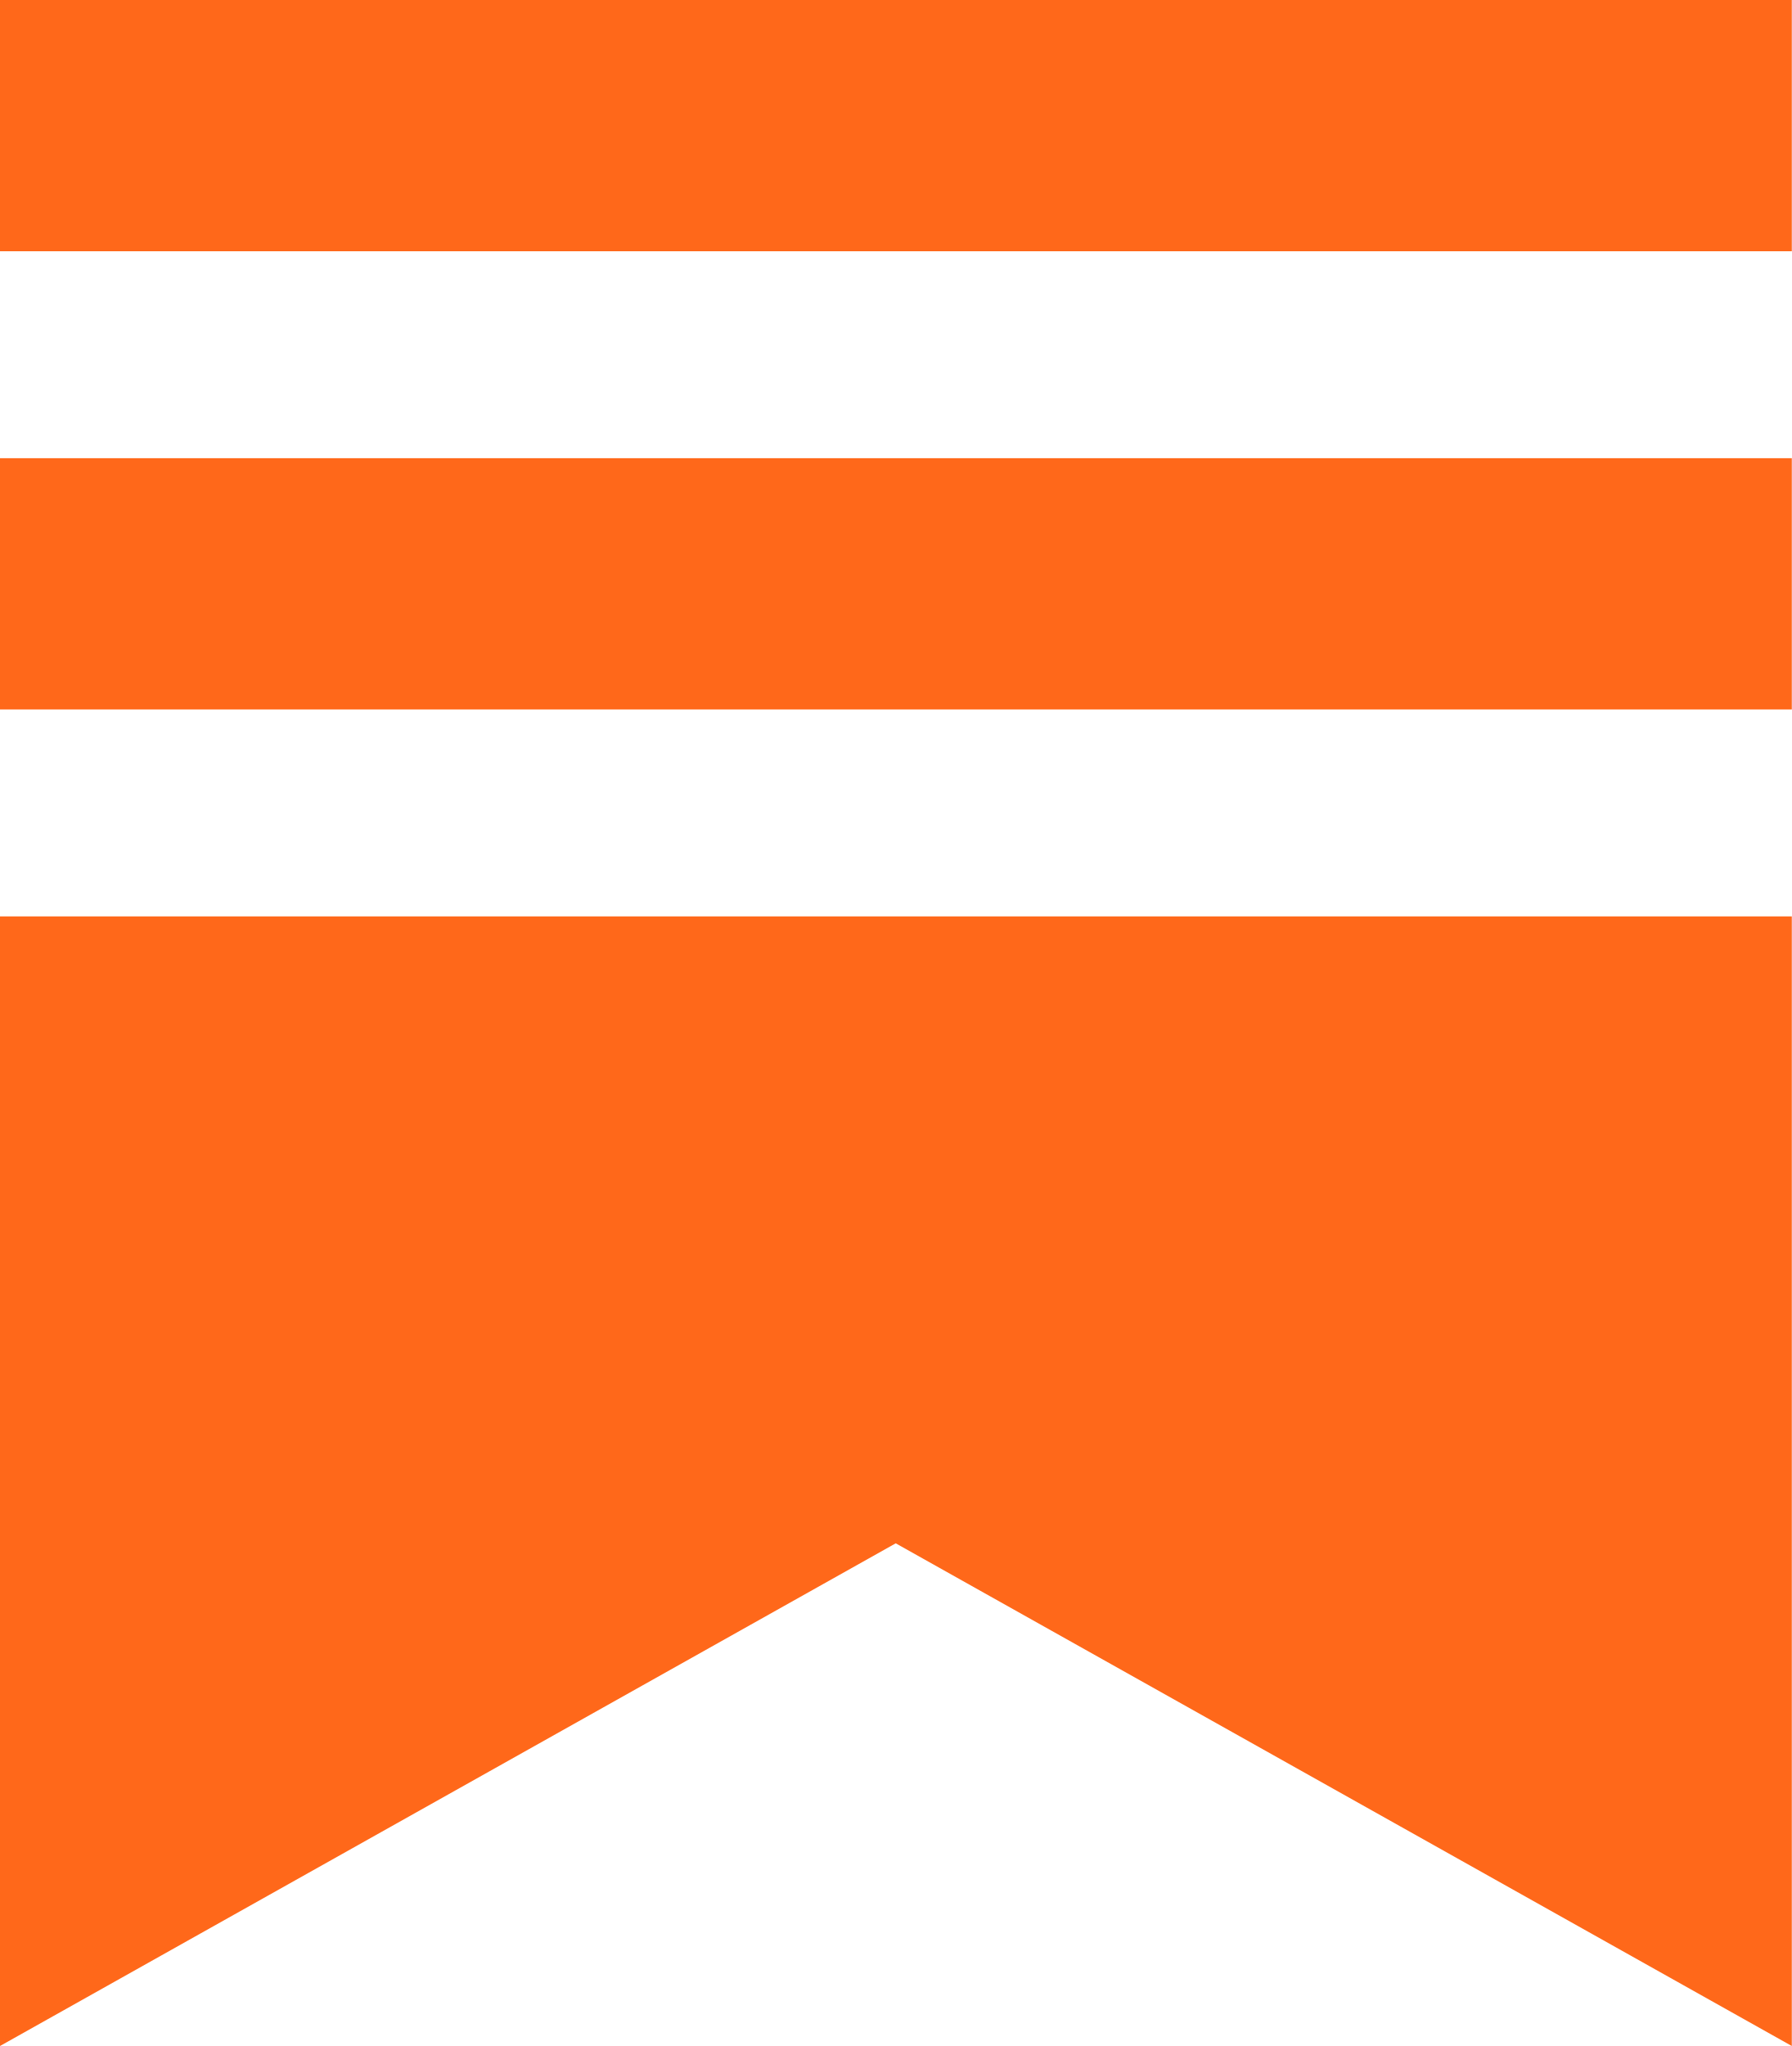
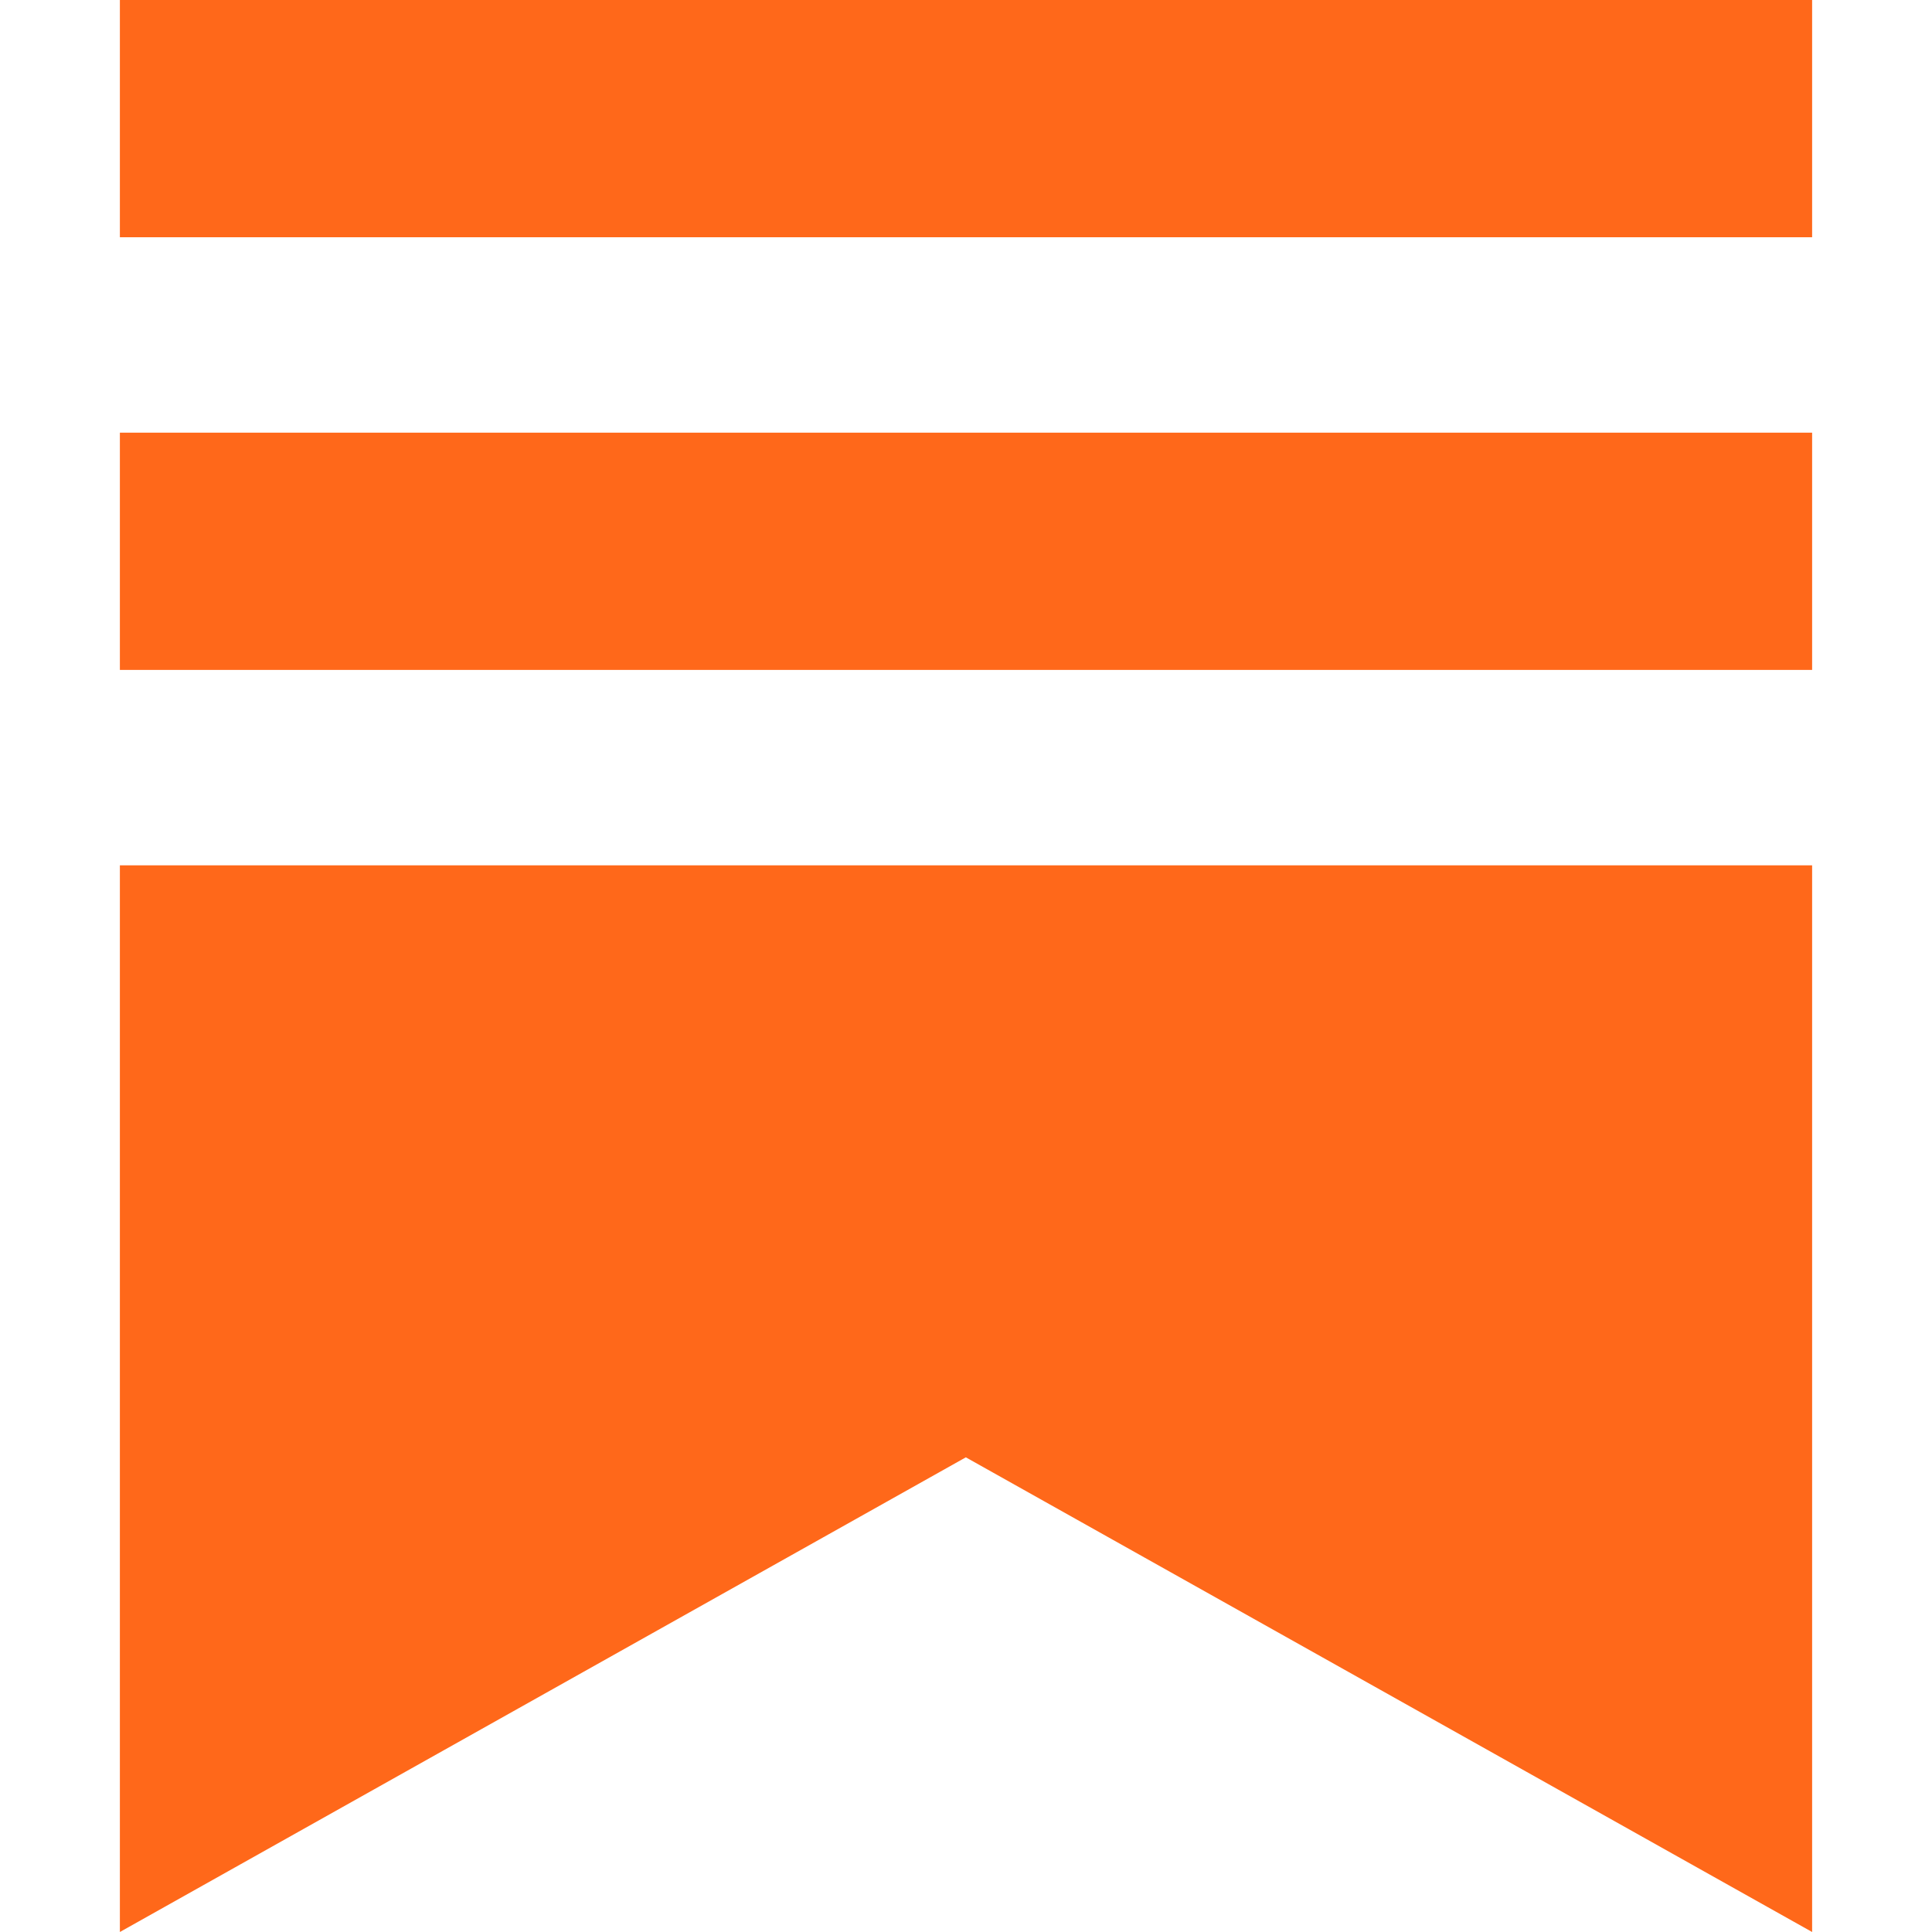
- <svg xmlns="http://www.w3.org/2000/svg" shape-rendering="geometricPrecision" text-rendering="geometricPrecision" image-rendering="optimizeQuality" fill-rule="evenodd" clip-rule="evenodd" viewBox="0 0 448 511.471">
+ <svg xmlns="http://www.w3.org/2000/svg" shape-rendering="geometricPrecision" text-rendering="geometricPrecision" image-rendering="optimizeQuality" width="40px" height="40px" fill-rule="evenodd" clip-rule="evenodd" viewBox="0 0 448 511.471">
  <path fill="#FF681A" d="M0 0h448v62.804H0V0zm0 229.083h448v282.388L223.954 385.808 0 511.471V229.083zm0-114.542h448v62.804H0v-62.804z" />
</svg>
